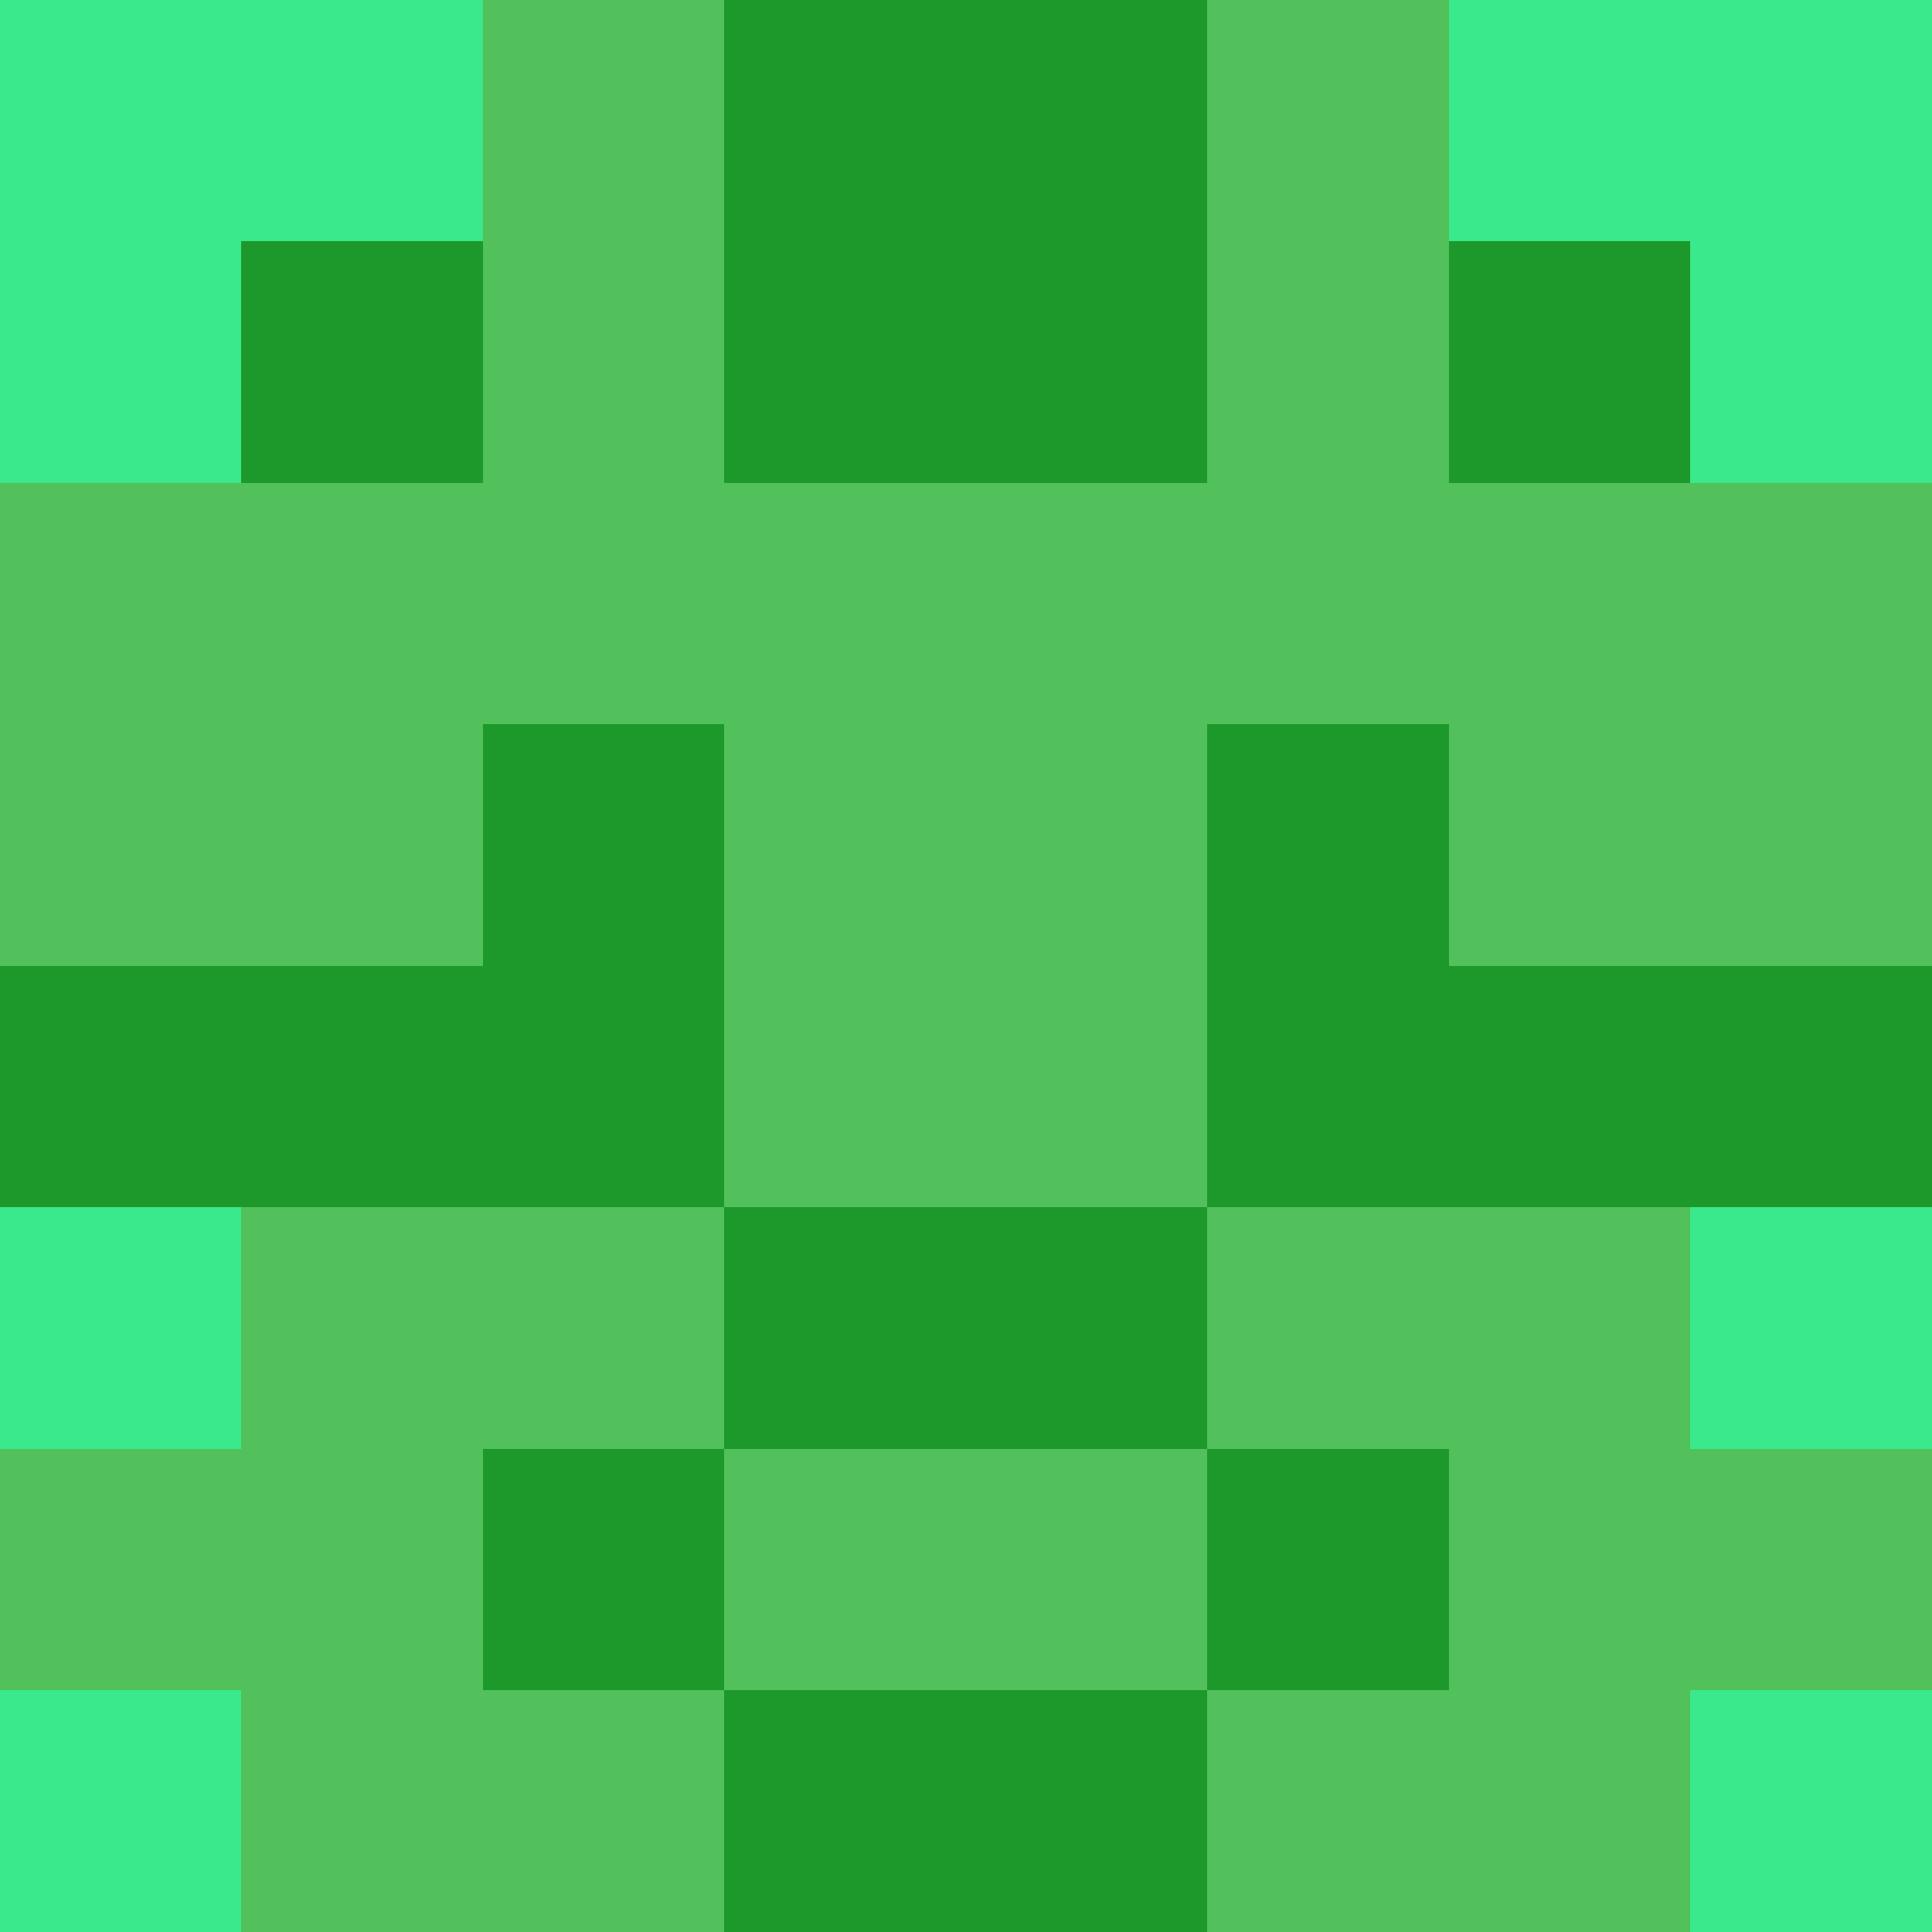
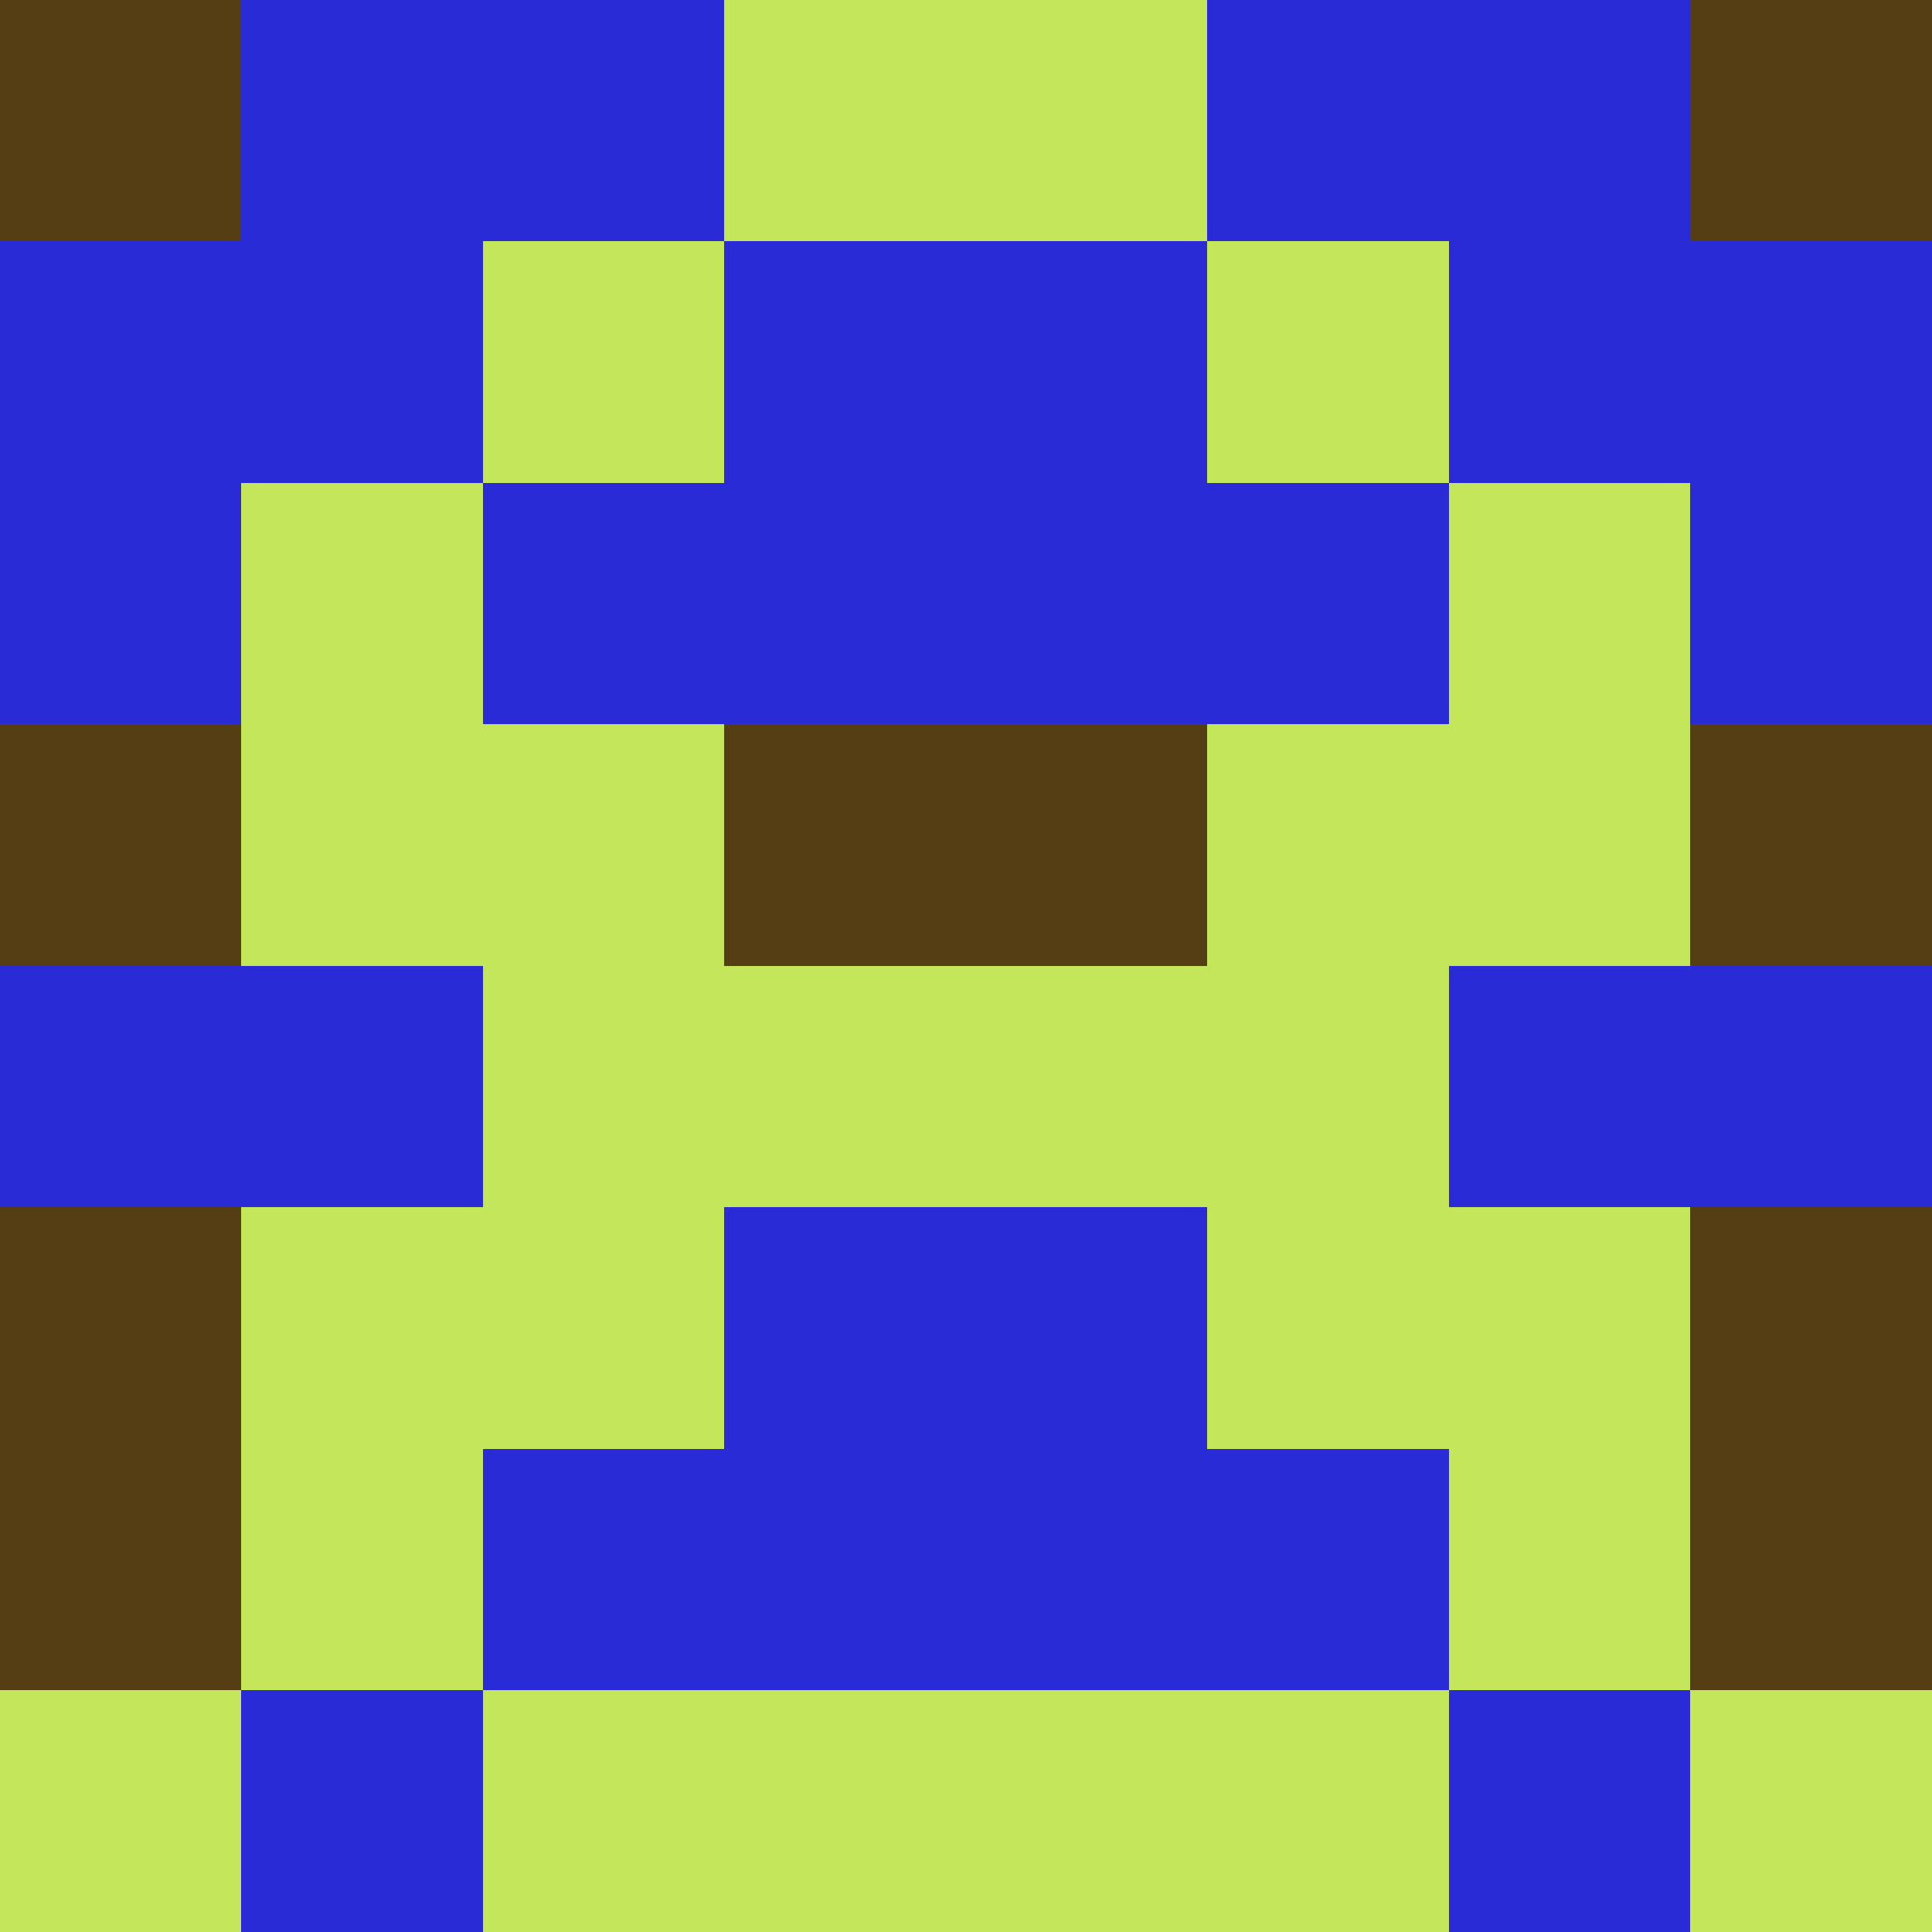
<svg xmlns="http://www.w3.org/2000/svg" viewBox="0 0 8 8" width="64" height="64">
  <g transform="translate(0 0) scale(1)" shape-rendering="crispEdges">
-     <path fill="#1d992b" d="M0 0h8v8H0z" />
-     <path fill="#52c05b" d="M2 0h1v1h-1zM5 0h1v1h-1zM2 1h1v1h-1zM5 1h1v1h-1zM0 2h1v1h-1zM1 2h1v1h-1zM2 2h1v1h-1zM3 2h1v1h-1zM4 2h1v1h-1zM5 2h1v1h-1zM6 2h1v1h-1zM7 2h1v1h-1zM0 3h1v1h-1zM1 3h1v1h-1zM3 3h1v1h-1zM4 3h1v1h-1zM6 3h1v1h-1zM7 3h1v1h-1zM3 4h1v1h-1zM4 4h1v1h-1zM1 5h1v1h-1zM2 5h1v1h-1zM5 5h1v1h-1zM6 5h1v1h-1zM0 6h1v1h-1zM1 6h1v1h-1zM3 6h1v1h-1zM4 6h1v1h-1zM6 6h1v1h-1zM7 6h1v1h-1zM1 7h1v1h-1zM2 7h1v1h-1zM5 7h1v1h-1zM6 7h1v1h-1z" />
-     <path fill="#39e98b" d="M0 0h1v1h-1zM1 0h1v1h-1zM6 0h1v1h-1zM7 0h1v1h-1zM0 1h1v1h-1zM7 1h1v1h-1zM0 5h1v1h-1zM7 5h1v1h-1zM0 7h1v1h-1zM7 7h1v1h-1z" />
+     <path fill="#282bd6" d="M0 0h8v8H0z" />
+     <path fill="#c4e65b" d="M3 0h1v1h-1zM4 0h1v1h-1zM2 1h1v1h-1zM5 1h1v1h-1zM1 2h1v1h-1zM6 2h1v1h-1zM1 3h1v1h-1zM2 3h1v1h-1zM5 3h1v1h-1zM6 3h1v1h-1zM2 4h1v1h-1zM3 4h1v1h-1zM4 4h1v1h-1zM5 4h1v1h-1zM1 5h1v1h-1zM2 5h1v1h-1zM5 5h1v1h-1zM6 5h1v1h-1zM1 6h1v1h-1zM6 6h1v1h-1zM0 7h1v1h-1zM2 7h1v1h-1zM3 7h1v1h-1zM4 7h1v1h-1zM5 7h1v1h-1zM7 7h1v1h-1z" />
+     <path fill="#553e13" d="M0 0h1v1h-1zM7 0h1v1h-1zM0 3h1v1h-1zM3 3h1v1h-1zM4 3h1v1h-1zM7 3h1v1h-1zM0 5h1v1h-1zM7 5h1v1h-1zM0 6h1v1h-1zM7 6h1v1h-1z" />
  </g>
</svg>
